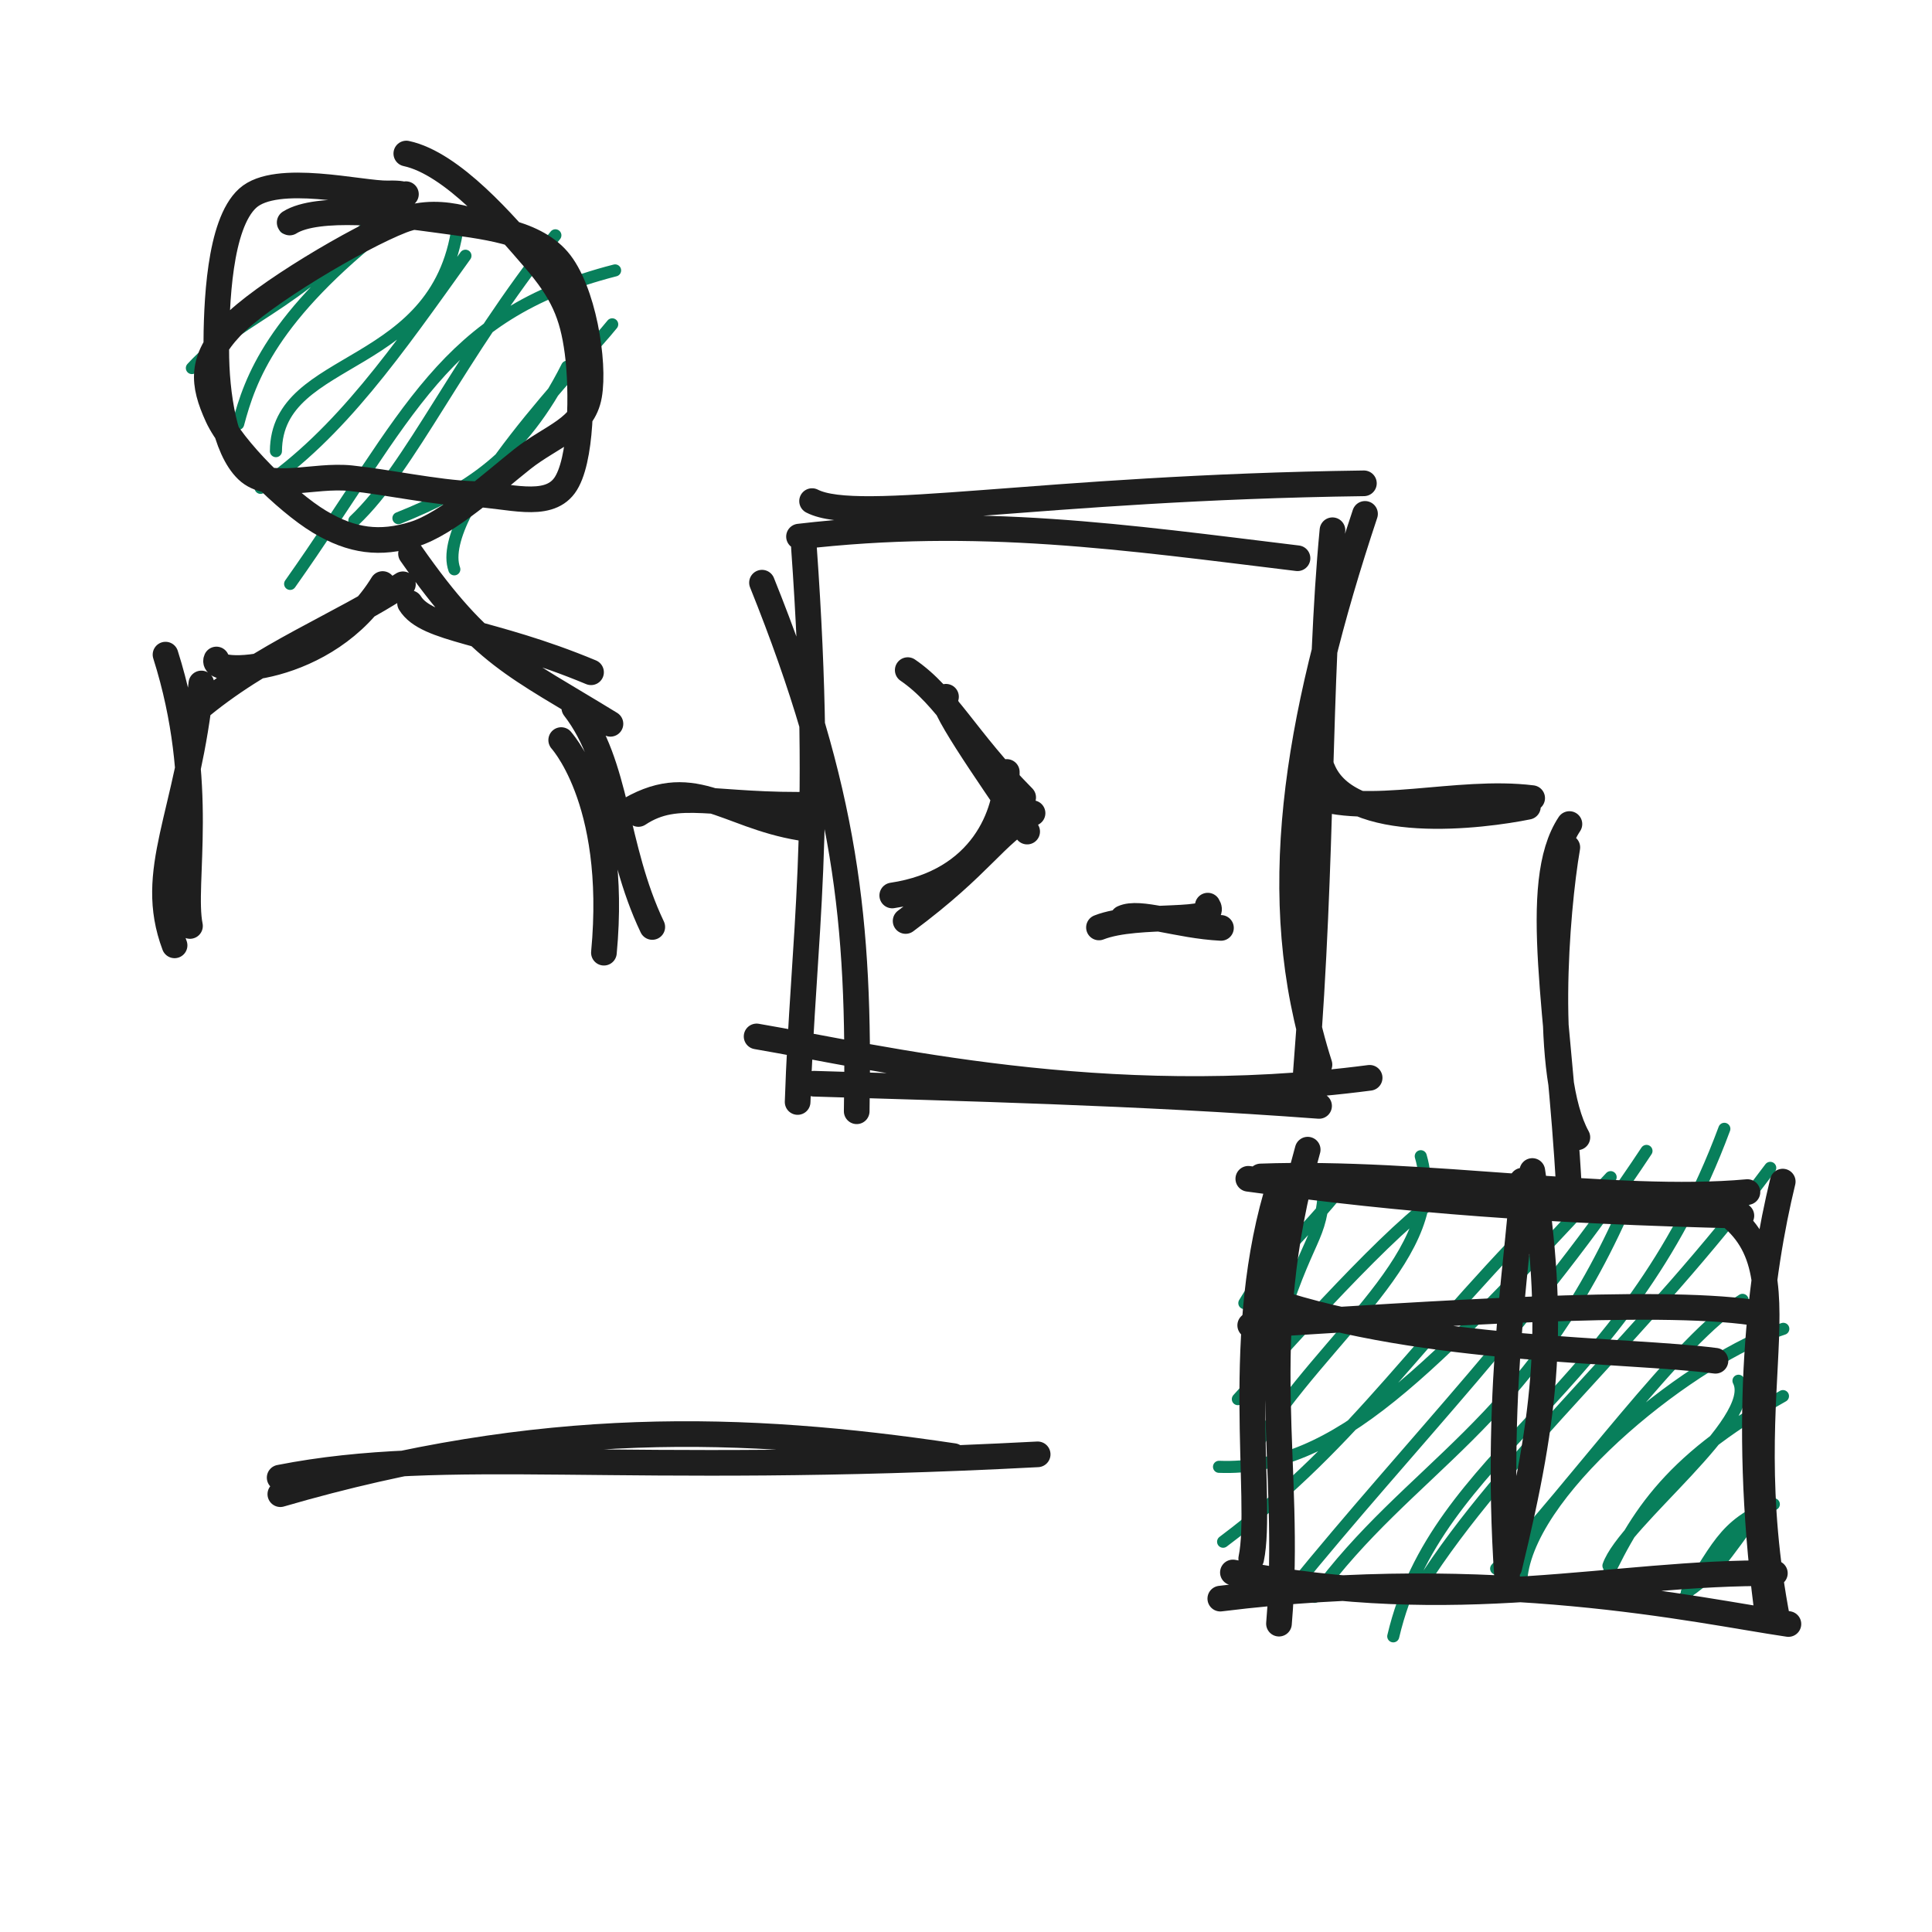
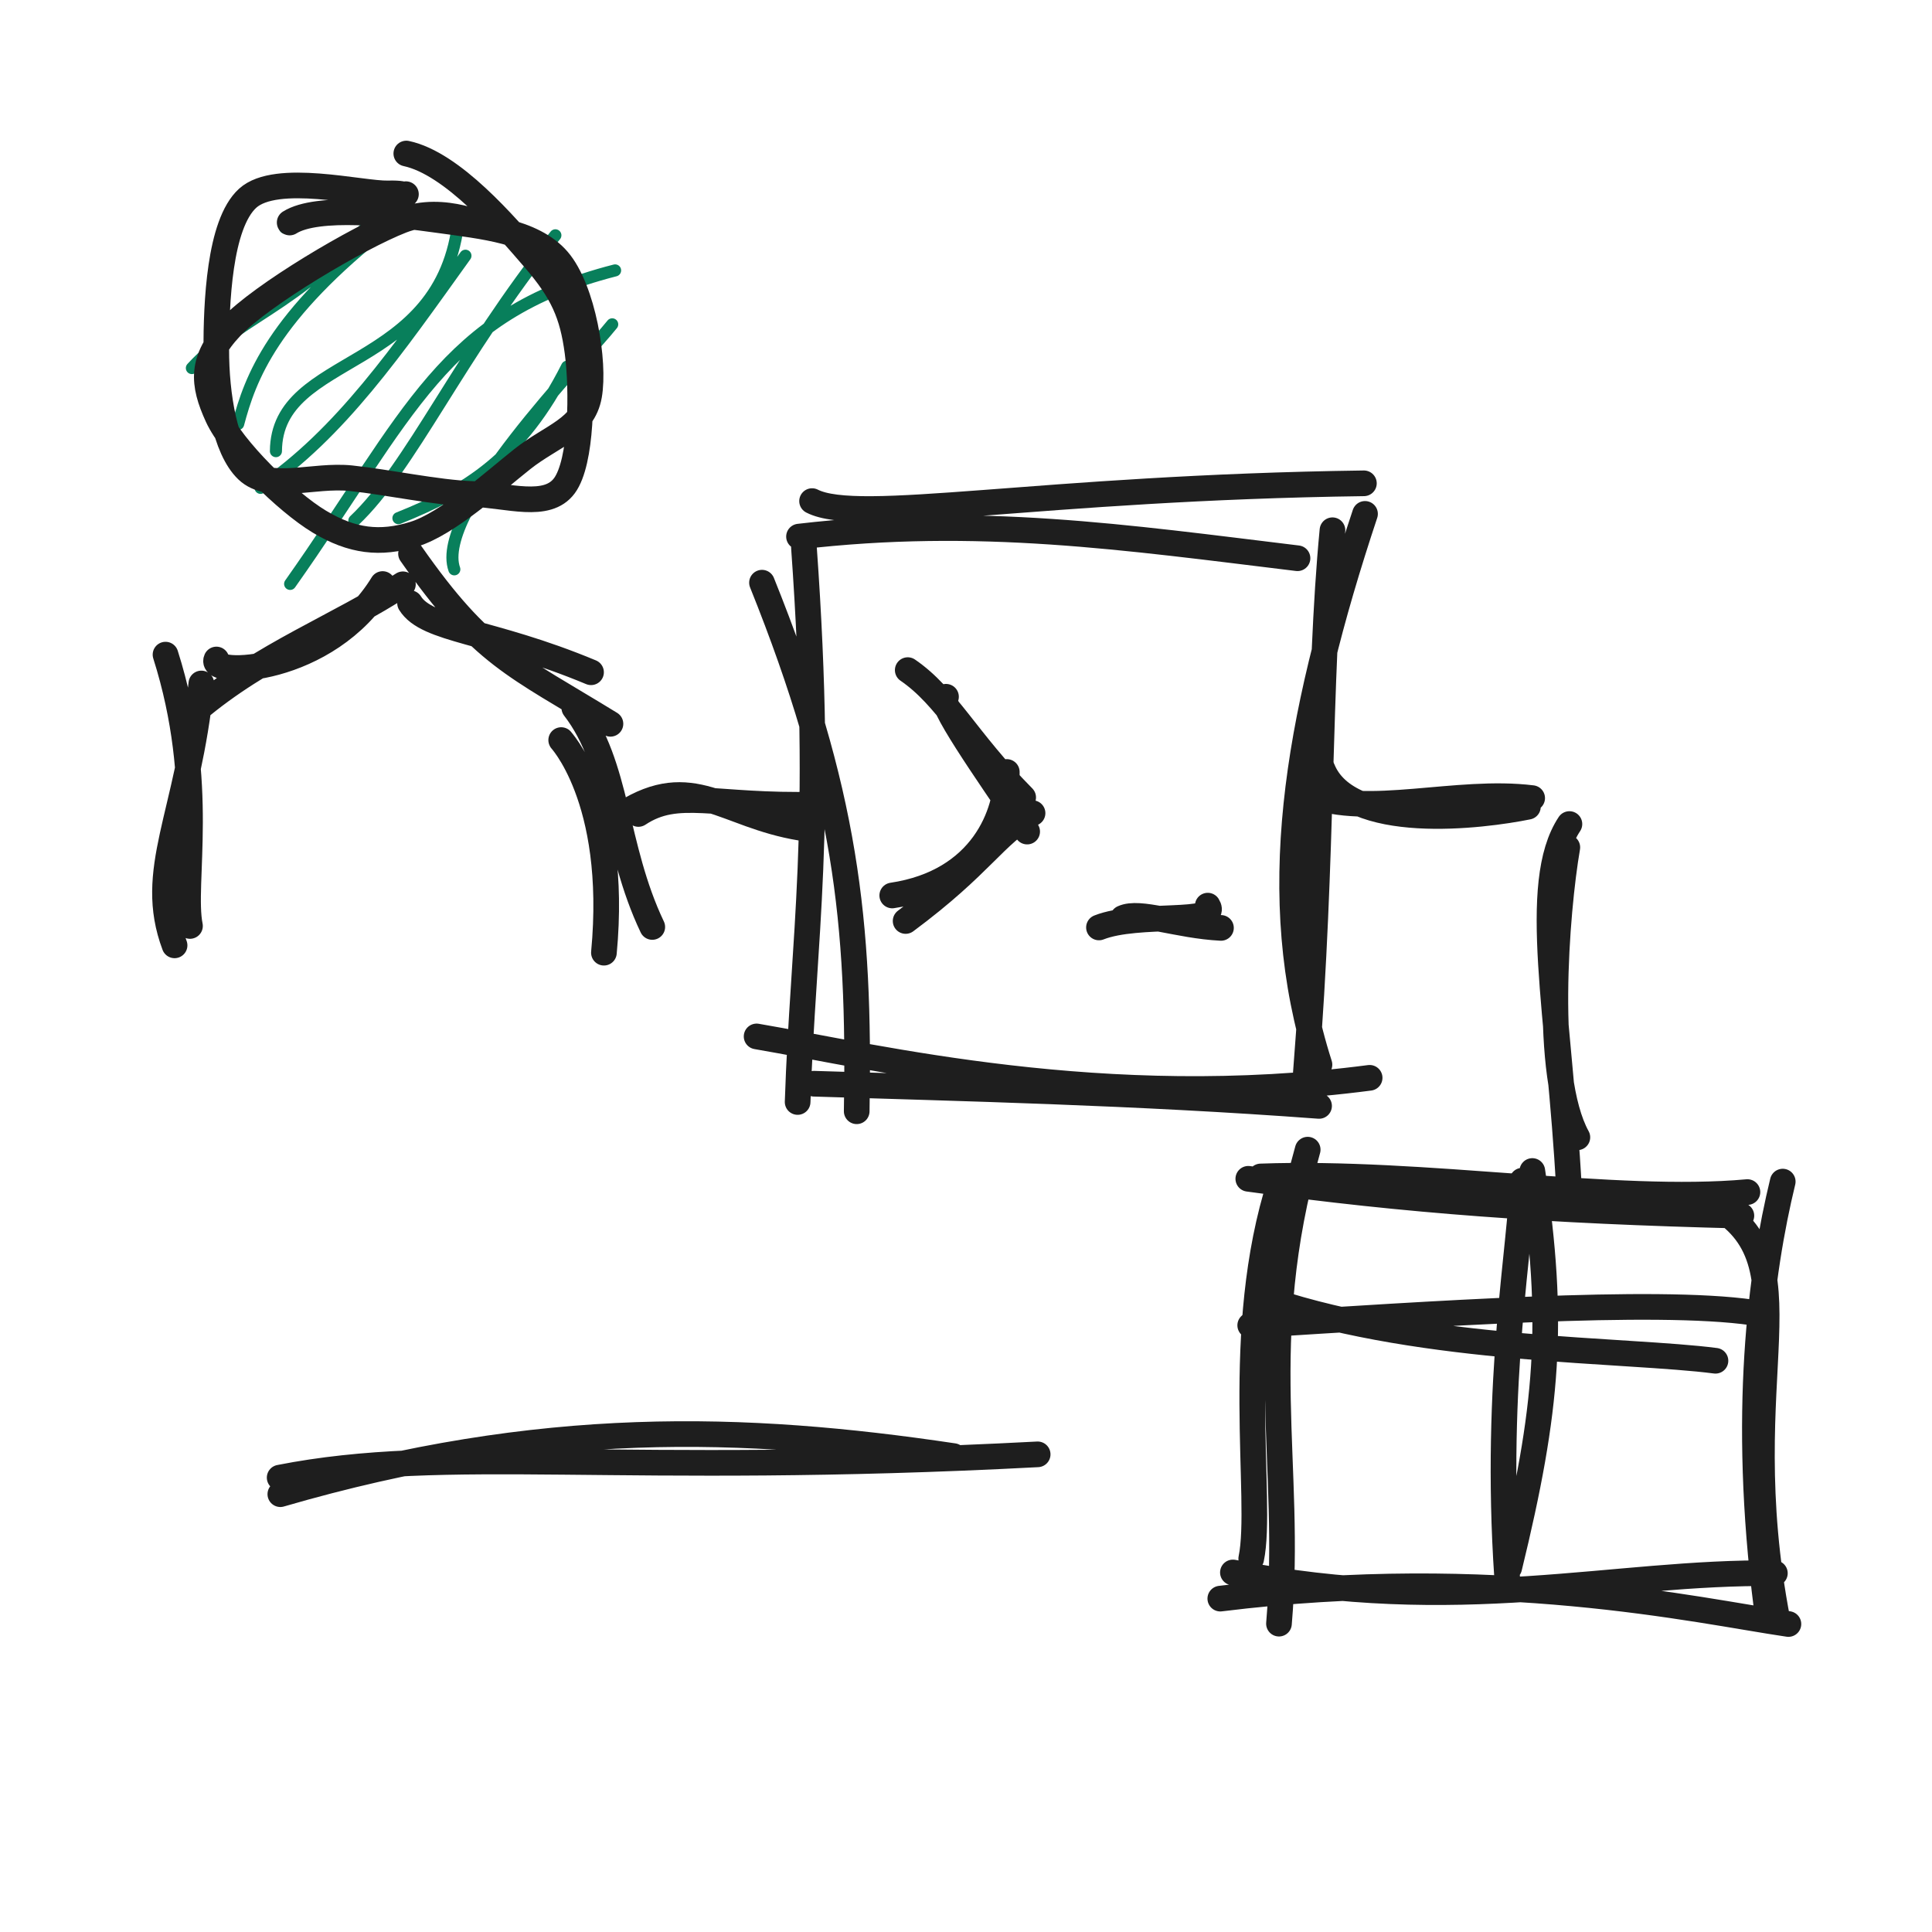
<svg xmlns="http://www.w3.org/2000/svg" width="128" height="128" viewBox="0 0 128 128" role="img">
  <path d="M18.887 15.093 C18.887 15.093, 18.887 15.093, 18.887 15.093 M18.887 15.093 C18.887 15.093, 18.887 15.093, 18.887 15.093 M12.712 24.385 C16.169 20.617, 20.527 20.231, 26.33 12.535 M15.78 28.084 C16.578 25.088, 18.012 20.994, 25.78 14.906 M18.281 29.89 C18.32 23.295, 29.345 24.789, 30.39 14.486 M17.263 32.322 C22.556 28.714, 26.308 23.255, 30.837 16.942 M19.222 38.685 C27.141 27.48, 29.304 20.843, 40.752 17.915 M23.477 34.49 C27.243 30.928, 30.362 23.655, 36.795 15.59 M30.1 37.72 C28.748 33.911, 38.702 23.824, 40.56 21.488 M26.396 34.329 C30.873 32.542, 34.522 30.335, 37.571 24.294" stroke="#087f5b" stroke-width="0.8" fill="none" stroke-linecap="round" stroke-linejoin="round" />
  <path d="M19.192 14.742 C21.027 13.585, 26.065 14.166, 29.027 14.581 C31.989 14.997, 35.297 15.297, 36.964 17.234 C38.631 19.171, 39.42 24.008, 39.03 26.204 C38.639 28.399, 36.554 28.874, 34.619 30.405 C32.685 31.936, 29.666 34.699, 27.422 35.392 C25.179 36.084, 23.327 35.862, 21.158 34.56 C18.989 33.258, 15.388 29.727, 14.409 27.582 C13.43 25.437, 13.252 23.851, 15.284 21.69 C17.317 19.528, 23.735 15.732, 26.604 14.613 C29.473 13.494, 32.317 15.142, 32.499 14.974 M26.919 10.172 C29.979 10.825, 33.504 14.957, 35.394 17.148 C37.285 19.339, 37.927 20.813, 38.26 23.319 C38.594 25.824, 38.553 30.613, 37.393 32.181 C36.234 33.749, 33.659 32.811, 31.302 32.728 C28.946 32.645, 25.744 31.947, 23.257 31.684 C20.769 31.421, 17.866 32.57, 16.378 31.148 C14.89 29.727, 14.323 26.156, 14.328 23.153 C14.333 20.151, 14.513 14.856, 16.409 13.133 C18.306 11.41, 23.958 12.858, 25.705 12.814 C27.453 12.769, 26.45 13.189, 26.894 12.865" stroke="#1e1e1e" stroke-width="1.7" fill="none" stroke-linecap="round" stroke-linejoin="round" />
  <path d="M12.587 61.348 C12.017 58.509, 13.702 51.997, 10.966 43.371 M11.566 62.632 C9.697 57.655, 12.463 54.058, 13.34 45.282 M14.338 43.693 C13.818 44.857, 21.689 44.683, 25.35 38.694 M12.948 47.103 C17.347 43.356, 22.532 41.447, 26.694 38.711 M27.231 36.683 C31.946 43.422, 34.089 44.049, 40.444 47.954 M27.167 39.959 C28.297 41.788, 32.416 41.727, 39.158 44.539 M37.181 49.032 C36.962 48.824, 40.984 52.792, 40.011 63.118 M38.049 46.898 C40.982 50.695, 40.666 56.064, 43.215 61.414" stroke="#1e1e1e" stroke-width="1.7" fill="none" stroke-linecap="round" stroke-linejoin="round" />
  <path d="M41.342 53.881 C45.848 51.031, 47.924 54.002, 53.045 54.844 M42.296 53.927 C44.93 52.191, 47.222 53.469, 54.093 53.304" stroke="#1e1e1e" stroke-width="1.7" fill="none" stroke-linecap="round" stroke-linejoin="round" />
  <path d="M53.802 33.199 C56.889 34.785, 68.838 32.307, 90.362 32.021 M52.936 35.551 C64.826 34.161, 74.551 35.602, 85.963 36.985 M90.436 34.046 C85.86 47.817, 83.882 59.507, 87.418 70.536 M88.279 35.13 C87.322 45.156, 87.66 56.781, 86.515 71.091 M90.742 71.408 C73.123 73.712, 58.198 70.043, 50.127 68.666 M87.392 73.27 C75.186 72.359, 63.468 72.103, 53.928 71.799 M56.759 73.624 C56.981 61.019, 56.044 52.435, 50.484 38.604 M52.845 73.01 C53.206 62.089, 54.603 55.053, 53.262 36.251" stroke="#1e1e1e" stroke-width="1.7" fill="none" stroke-linecap="round" stroke-linejoin="round" />
  <path d="M62.675 46.162 C62.004 46.346, 65.252 50.96, 68.052 55.094 M60.14 44.397 C62.733 46.171, 64.026 49.031, 67.788 52.832 M66.703 51.145 C66.753 53.855, 65.105 58.433, 59.114 59.327 M68.409 53.873 C65.845 55.319, 65.112 57.222, 60 61.018" stroke="#1e1e1e" stroke-width="1.7" fill="none" stroke-linecap="round" stroke-linejoin="round" />
  <path d="M72.809 61.446 C75.434 60.415, 80.844 61.301, 80.017 60.001 M74.394 60.823 C75.499 60.308, 78.025 61.33, 80.892 61.476" stroke="#1e1e1e" stroke-width="1.7" fill="none" stroke-linecap="round" stroke-linejoin="round" />
  <path d="M87.624 50.97 C89.352 55.215, 98.281 54.049, 101.228 53.449 M86.748 52.647 C90.591 54.184, 96.523 52.258, 101.51 52.877 M103.839 56.142 C103.105 60.385, 102.242 71.26, 104.505 75.351 M103.978 54.595 C101.358 58.559, 103.344 67.27, 103.95 78.782" stroke="#1e1e1e" stroke-width="1.7" fill="none" stroke-linecap="round" stroke-linejoin="round" />
-   <path d="M83.272 77.687 C83.272 77.687, 83.272 77.687, 83.272 77.687 M83.272 77.687 C83.272 77.687, 83.272 77.687, 83.272 77.687 M84.907 87.438 C86.946 81.14, 87.643 82.307, 87.771 77.732 M82.441 86.334 C84 83.687, 86.069 82.211, 89.118 78.378 M83.24 95.759 C87.805 88.343, 96.004 83.033, 94.129 76.602 M82.011 92.697 C86.807 87.426, 93.203 80.282, 96.128 78.823 M80.763 97.18 C88.559 97.484, 94.742 90.814, 106.709 77.989 M81.034 102.144 C90.161 95.295, 93.885 88.6, 103.651 79.032 M87.088 105.796 C93.345 97.205, 101.171 94.454, 107.488 80.398 M85.554 105.348 C93.524 95.53, 101.799 87.281, 109.084 76.251 M92.307 108.412 C95.209 96.078, 107.637 92.595, 114.242 74.787 M94.127 105.068 C99.743 96.22, 108.995 88.457, 117.283 77.374 M100.821 104.355 C101.617 98.339, 112.392 89.853, 118.149 88.038 M99.124 103.927 C104.349 98.388, 111.299 88.63, 115.448 86.118 M106.563 103.731 C107.569 100.819, 116.56 94.111, 115.179 91.478 M105.958 105.528 C108.199 100.668, 110.246 96.915, 118.126 92.495 M111.079 106.662 C113.903 102.443, 114.028 101.107, 117.521 99.659 M111.756 105.495 C113.953 104.08, 114.978 101.943, 116.997 99.484" stroke="#087f5b" stroke-width="0.8" fill="none" stroke-linecap="round" stroke-linejoin="round" />
  <path d="M82.703 78.098 C93.229 79.548, 102.449 80.223, 115.371 80.542 M83.524 77.943 C94.301 77.551, 107.045 79.772, 115.772 78.978 M113.066 79.56 C120.546 83.391, 114.549 90.739, 117.778 107.418 M118.111 78.284 C116.651 84.297, 115.402 93.673, 117.043 106.497 M118.487 107.595 C112.395 106.699, 99.066 103.653, 80.848 105.913 M117.59 104.231 C106.887 104.099, 96.709 107.152, 81.683 104.179 M84.735 107.571 C85.639 96.984, 83.011 89.013, 86.638 76.168 M82.897 103.266 C83.711 99.366, 81.623 88.218, 84.829 78.274" stroke="#1e1e1e" stroke-width="1.7" fill="none" stroke-linecap="round" stroke-linejoin="round" />
  <path d="M84.177 86.159 C94.501 89.589, 107.757 89.388, 113.654 90.154 M82.83 87.807 C94.748 87.056, 109.632 86.025, 116.095 86.955" stroke="#1e1e1e" stroke-width="1.7" fill="none" stroke-linecap="round" stroke-linejoin="round" />
  <path d="M101.52 77.582 C103.029 87.629, 102.558 93.326, 99.991 103.856 M100.855 78.222 C100.843 82.074, 98.96 91.372, 99.85 104.481" stroke="#1e1e1e" stroke-width="1.7" fill="none" stroke-linecap="round" stroke-linejoin="round" />
  <path d="M18.573 98.993 C35.855 93.958, 49.349 94.406, 63.178 96.47 M18.528 97.897 C29.702 95.704, 40.933 97.816, 68.748 96.354" stroke="#1e1e1e" stroke-width="1.7" fill="none" stroke-linecap="round" stroke-linejoin="round" />
</svg>
